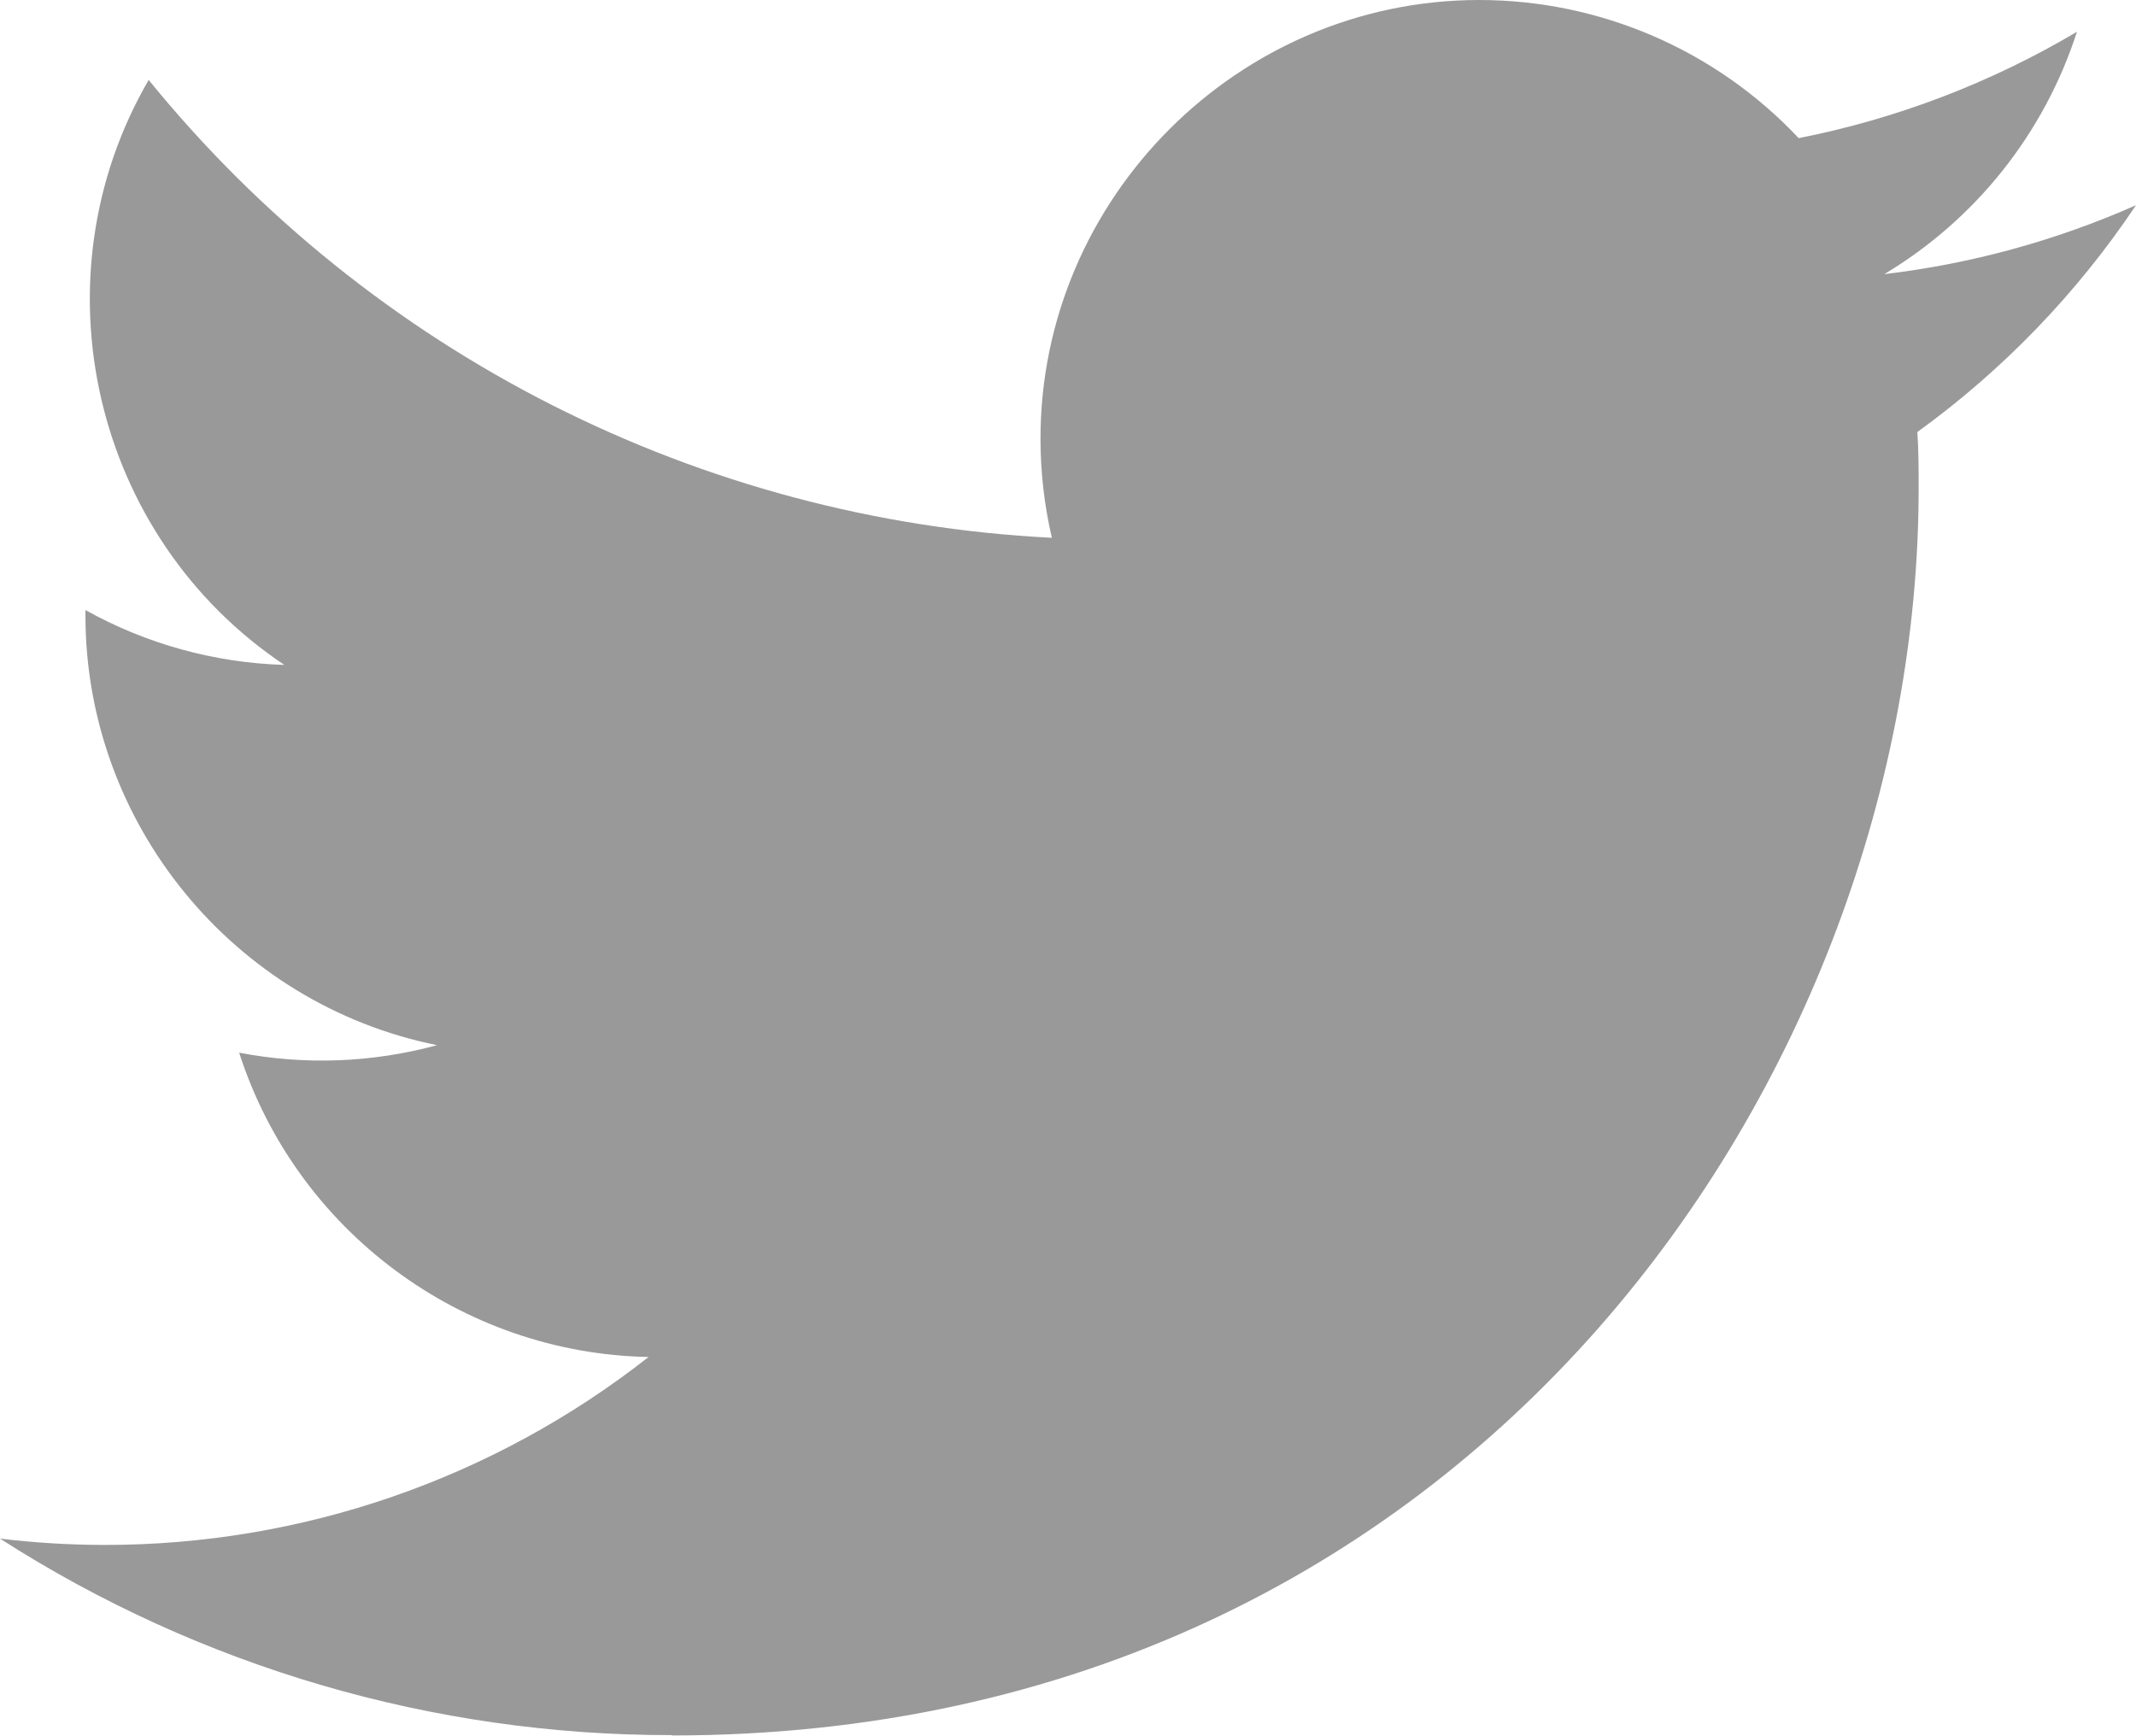
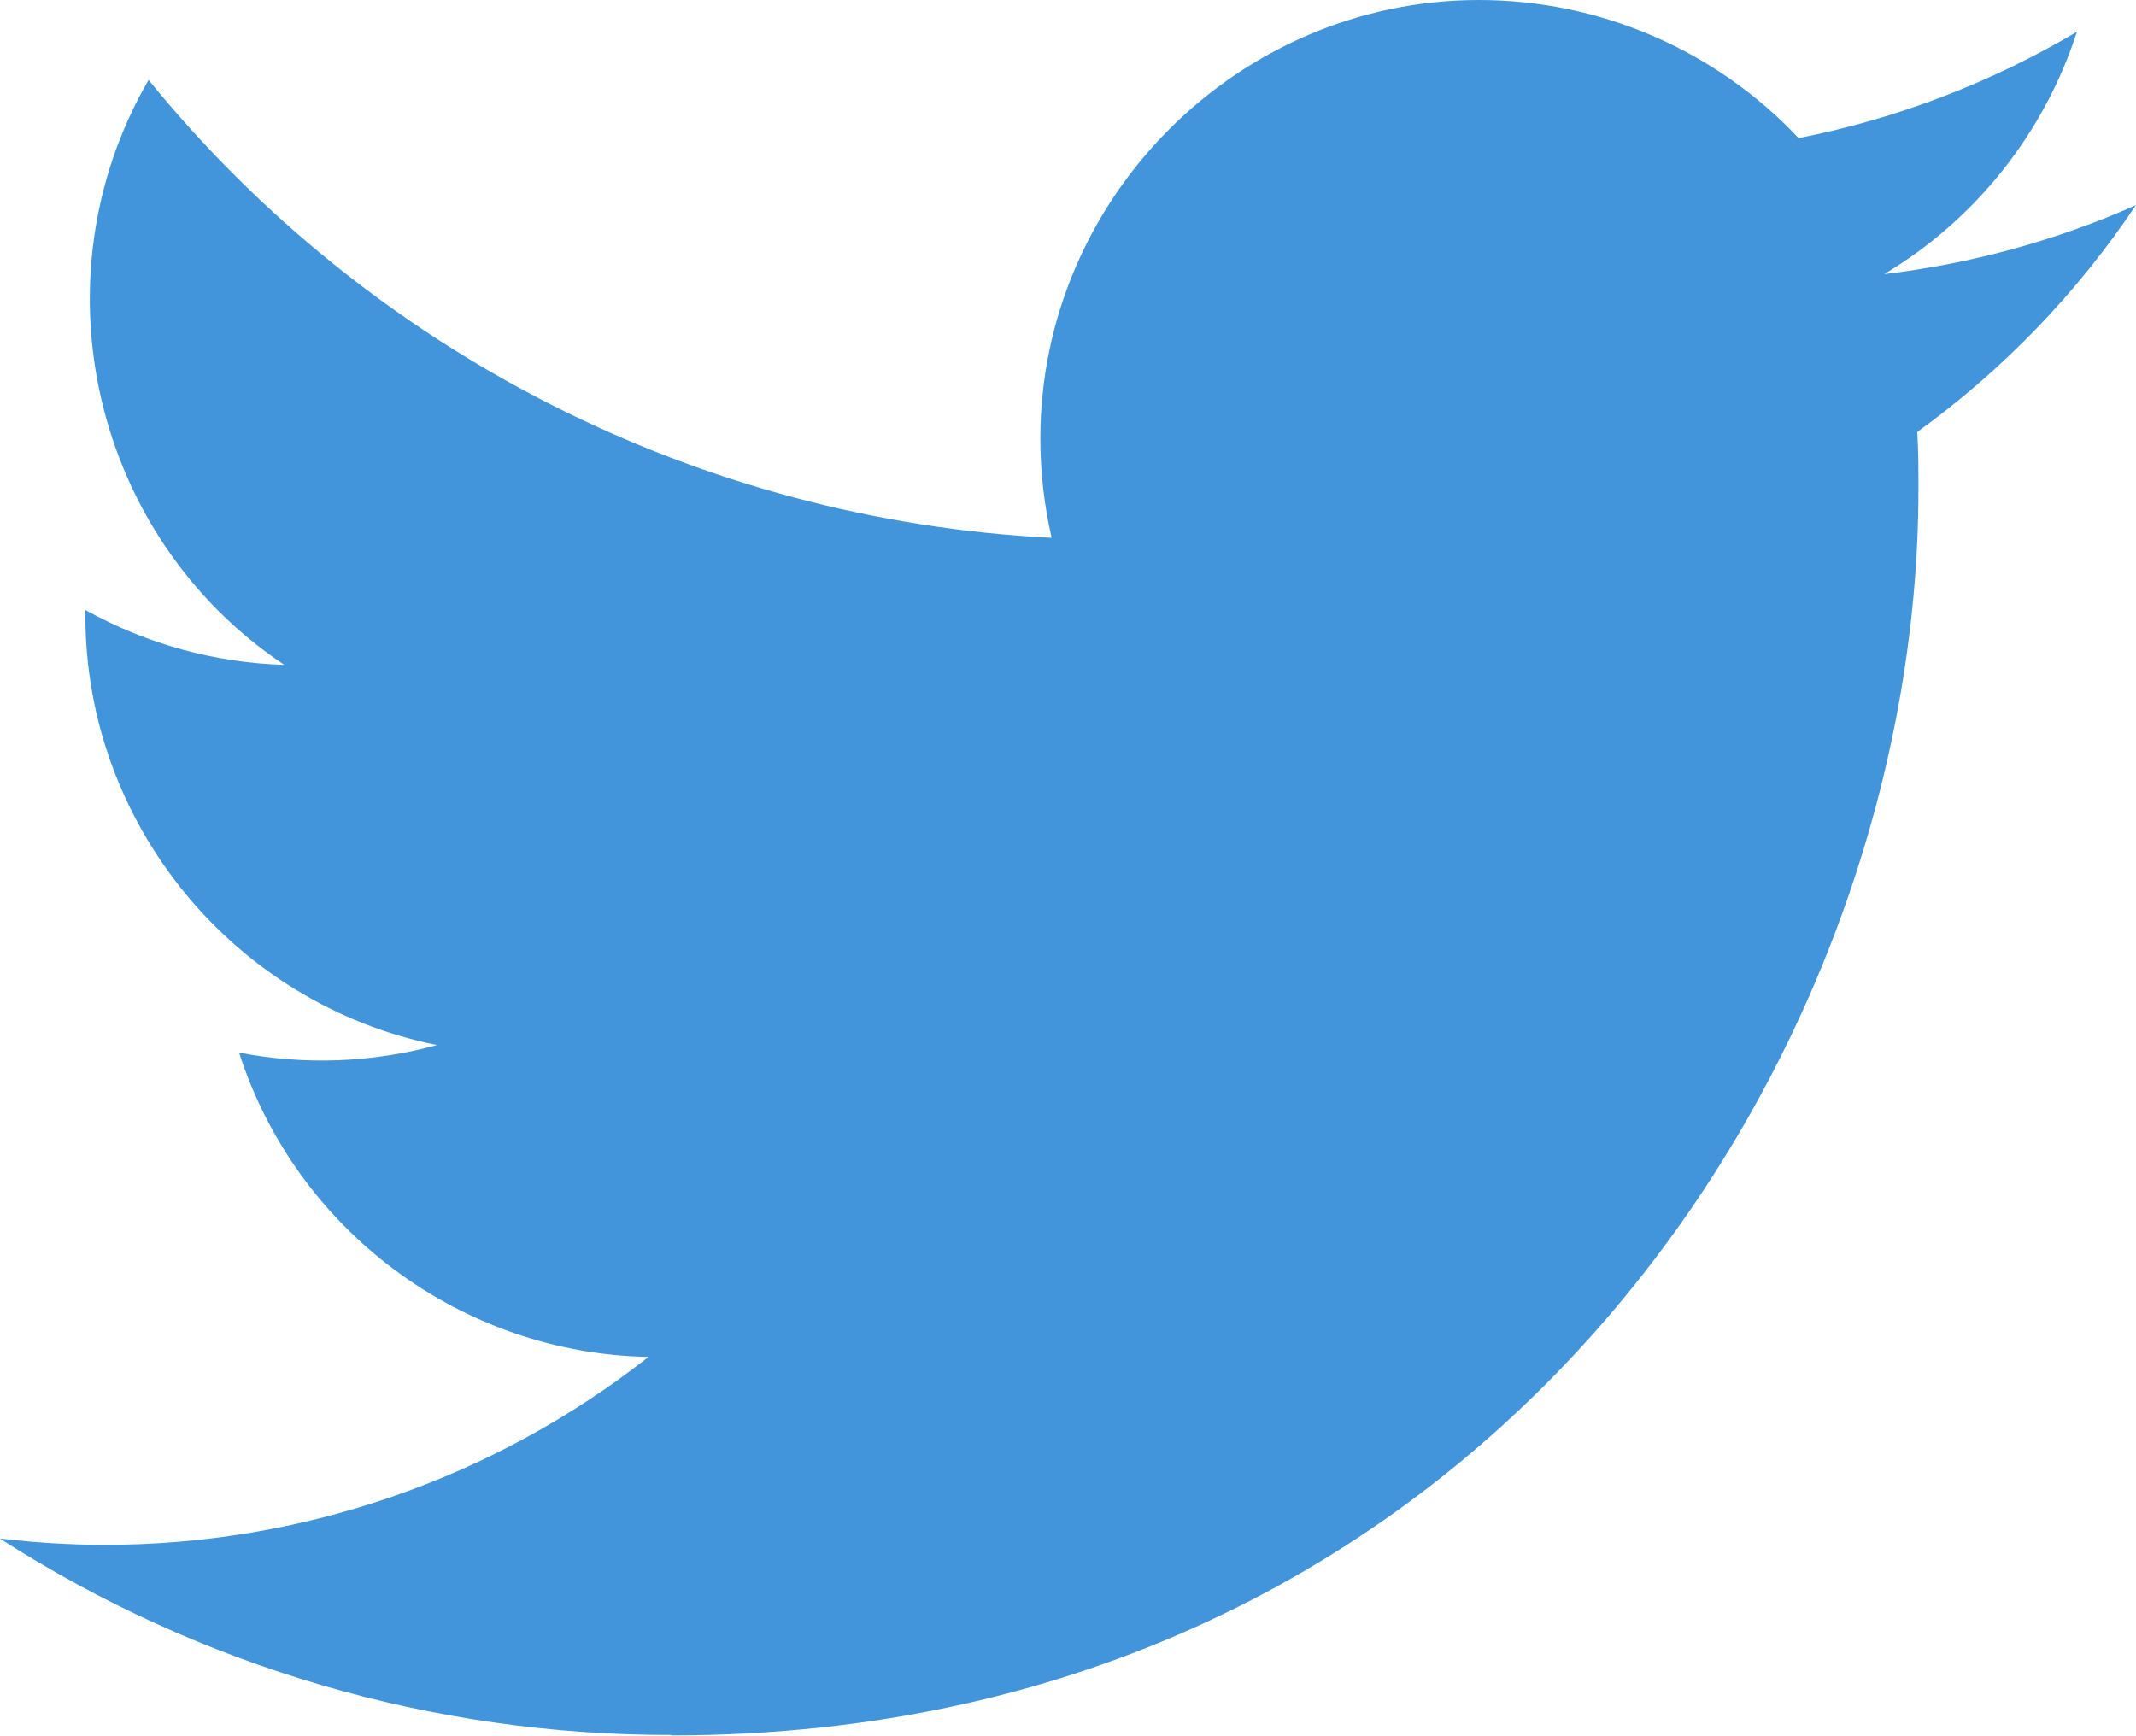
- <svg xmlns="http://www.w3.org/2000/svg" version="1.1" id="Layer_1" x="0px" y="0px" width="612.002px" height="497.28px" viewBox="0 147.361 612.002 497.28" enable-background="new 0 147.361 612.002 497.28" xml:space="preserve">
-   <path fill="#999999" d="M192.462,644.641c230.944,0,357.261-191.335,357.261-357.261c0-5.435,0-10.844-0.364-16.229  c24.571-17.774,45.784-39.781,62.644-64.993c-22.915,10.154-47.227,16.812-72.118,19.755c26.206-15.688,45.832-40.38,55.202-69.45  c-24.646,14.625-51.613,24.933-79.729,30.478c-23.742-25.246-56.899-39.579-91.555-39.579c-68.946,0-125.682,56.734-125.682,125.68  c0,9.564,1.093,19.102,3.254,28.416c-100.906-5.059-195.051-52.786-258.778-131.188C9.457,227.316,26.604,301.246,81.47,337.882  c-19.979-0.591-39.53-5.981-56.989-15.716v1.591c0.017,59.543,42.37,111.296,100.735,123.086  c-18.484,5.04-37.883,5.776-56.695,2.153c16.408,51.021,63.724,86.192,117.308,87.198C141.375,571.13,86.43,590.106,29.89,590.051  c-9.991-0.02-19.971-0.624-29.89-1.813c57.416,36.846,124.241,56.396,192.462,56.305" />
+ <svg xmlns="http://www.w3.org/2000/svg" version="1.1" id="Layer_1" x="0px" y="0px" width="20.039px" height="16.282px" viewBox="0 5.36 20.039 16.282" enable-background="new 0 5.36 20.039 16.282" xml:space="preserve">
+   <path fill="#4295DA" d="M6.301,21.642c7.562,0,11.697-6.265,11.697-11.697c0-0.178,0-0.355-0.011-0.532  c0.804-0.582,1.499-1.302,2.051-2.128c-0.75,0.333-1.546,0.55-2.361,0.647c0.858-0.514,1.5-1.322,1.808-2.274  c-0.808,0.479-1.69,0.816-2.611,0.998C16.096,5.829,15.01,5.36,13.875,5.36c-2.257,0-4.115,1.857-4.115,4.115  c0,0.313,0.036,0.625,0.106,0.931C6.563,10.24,3.481,8.677,1.394,6.11c-1.084,1.868-0.523,4.289,1.273,5.488  c-0.654-0.02-1.294-0.196-1.866-0.515v0.053c0,1.949,1.387,3.644,3.298,4.029c-0.605,0.166-1.241,0.19-1.856,0.071  c0.537,1.67,2.086,2.822,3.841,2.855c-1.455,1.144-3.254,1.765-5.106,1.763c-0.327,0-0.653-0.021-0.979-0.059  c1.88,1.207,4.068,1.847,6.302,1.843" />
</svg>
